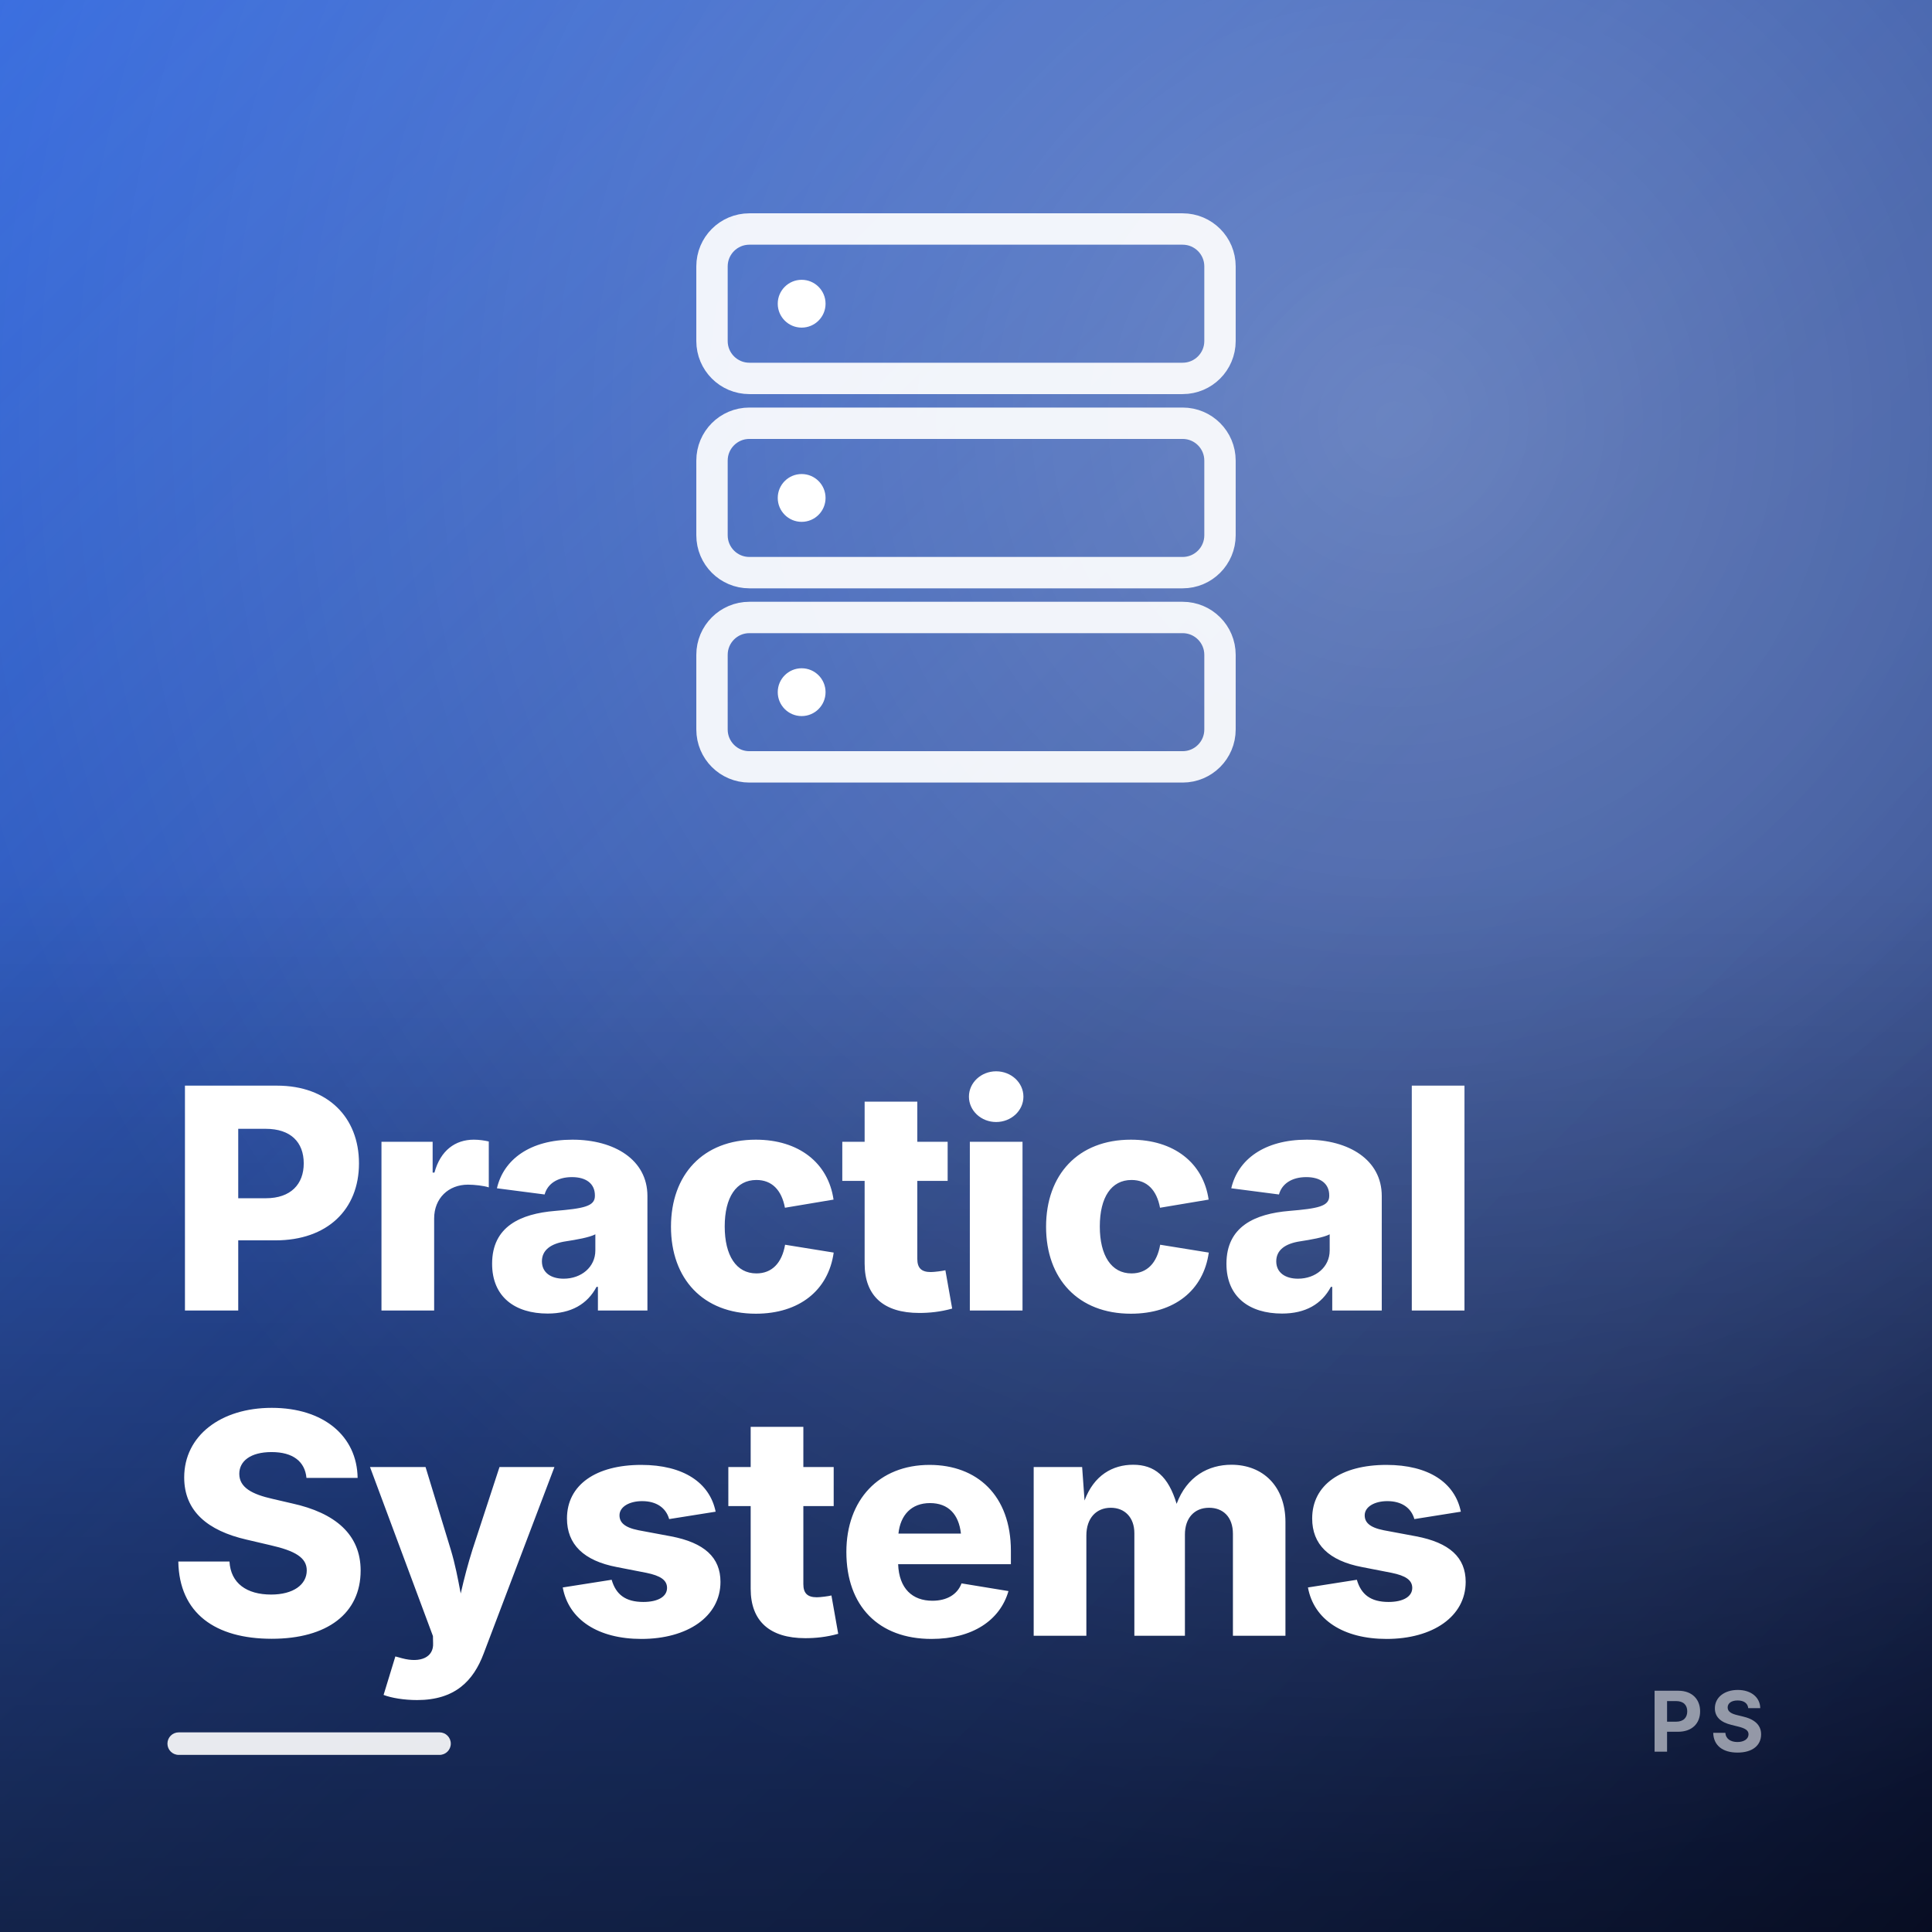
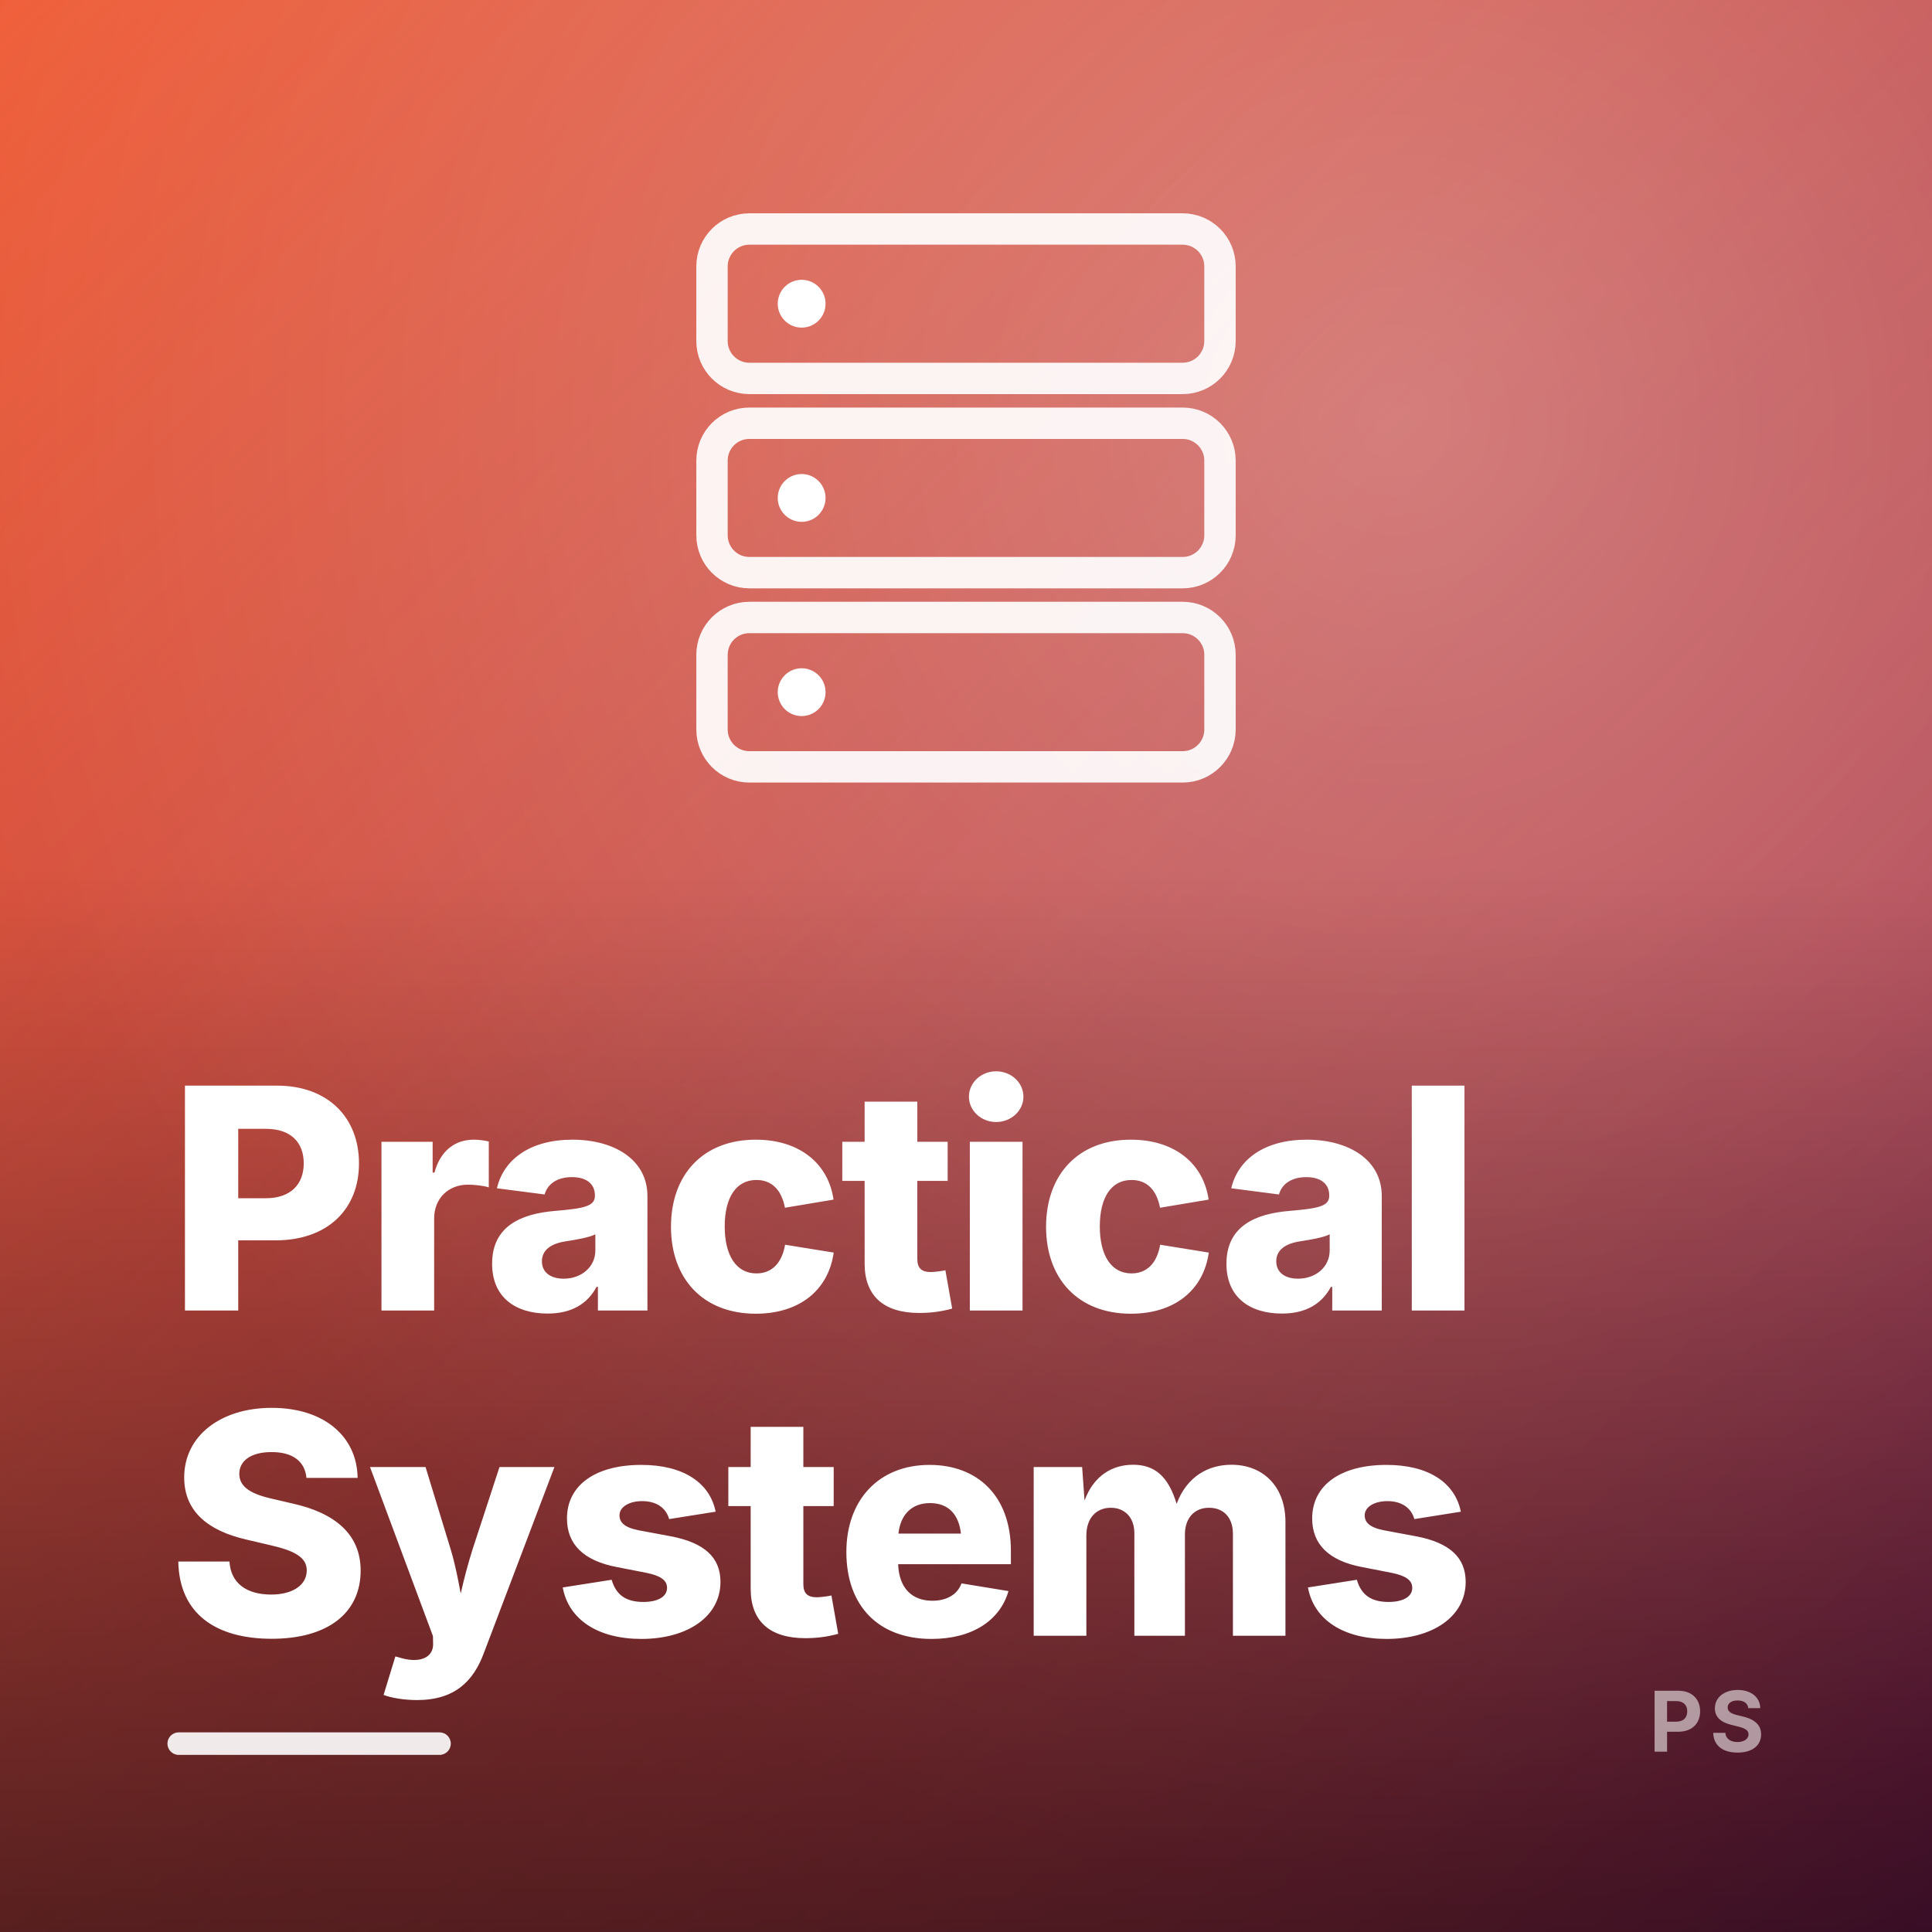
<svg xmlns="http://www.w3.org/2000/svg" viewBox="0 0 600 600" width="600" height="600" role="img" aria-label="Practical Systems">
  <defs>
    <linearGradient id="bg" x1="0" y1="0" x2="1" y2="1">
-       <stop offset="0%" stop-color="#3B6FE0" />
-       <stop offset="55%" stop-color="#3B6FE0" stop-opacity="0.55" />
-       <stop offset="100%" stop-color="#101C4A" />
+       <stop offset="0%" stop-color="#F0603A" />
+       <stop offset="55%" stop-color="#F0603A" stop-opacity="0.55" />
+       <stop offset="100%" stop-color="#7A1E52" />
    </linearGradient>
    <radialGradient id="glow" cx="0.72" cy="0.22" r="0.75">
      <stop offset="0%" stop-color="#FFFFFF" stop-opacity="0.30" />
      <stop offset="100%" stop-color="#FFFFFF" stop-opacity="0" />
    </radialGradient>
    <linearGradient id="shade" x1="0" y1="0" x2="0" y2="1">
      <stop offset="45%" stop-color="#000" stop-opacity="0" />
      <stop offset="100%" stop-color="#000" stop-opacity="0.55" />
    </linearGradient>
  </defs>
-   <rect width="600" height="600" fill="#101C4A" />
+   <rect width="600" height="600" fill="#7A1E52" />
  <rect width="600" height="600" fill="url(#bg)" />
  <rect width="600" height="600" fill="url(#glow)" />
  <g transform="translate(300 34) scale(2.32)" fill="none" stroke="#FFFFFF" stroke-opacity="0.92" stroke-width="4.2" stroke-linecap="round" stroke-linejoin="round" color="#FFFFFF">
    <g transform="translate(-50 0)">
      <rect x="16" y="16" width="68" height="20" rx="5" />
      <rect x="16" y="42" width="68" height="20" rx="5" />
      <rect x="16" y="68" width="68" height="20" rx="5" />
      <circle cx="28" cy="26" r="3.2" fill="currentColor" stroke="none" />
      <circle cx="28" cy="52" r="3.2" fill="currentColor" stroke="none" />
      <circle cx="28" cy="78" r="3.2" fill="currentColor" stroke="none" />
    </g>
  </g>
  <rect width="600" height="600" fill="url(#shade)" />
  <text fill="#FFFFFF" font-family="Inter, Helvetica, Arial, system-ui, sans-serif" font-size="96" font-weight="800" letter-spacing="-1.5">
    <tspan x="52" y="407">Practical</tspan>
    <tspan x="52" y="508">Systems</tspan>
  </text>
  <rect x="52" y="538" width="88" height="7" rx="3.5" fill="#FFFFFF" opacity="0.9" />
  <text x="548" y="544" fill="#FFFFFF" opacity="0.55" text-anchor="end" font-family="Inter, Helvetica, Arial, system-ui, sans-serif" font-size="26" font-weight="700" letter-spacing="2">PS</text>
</svg>
